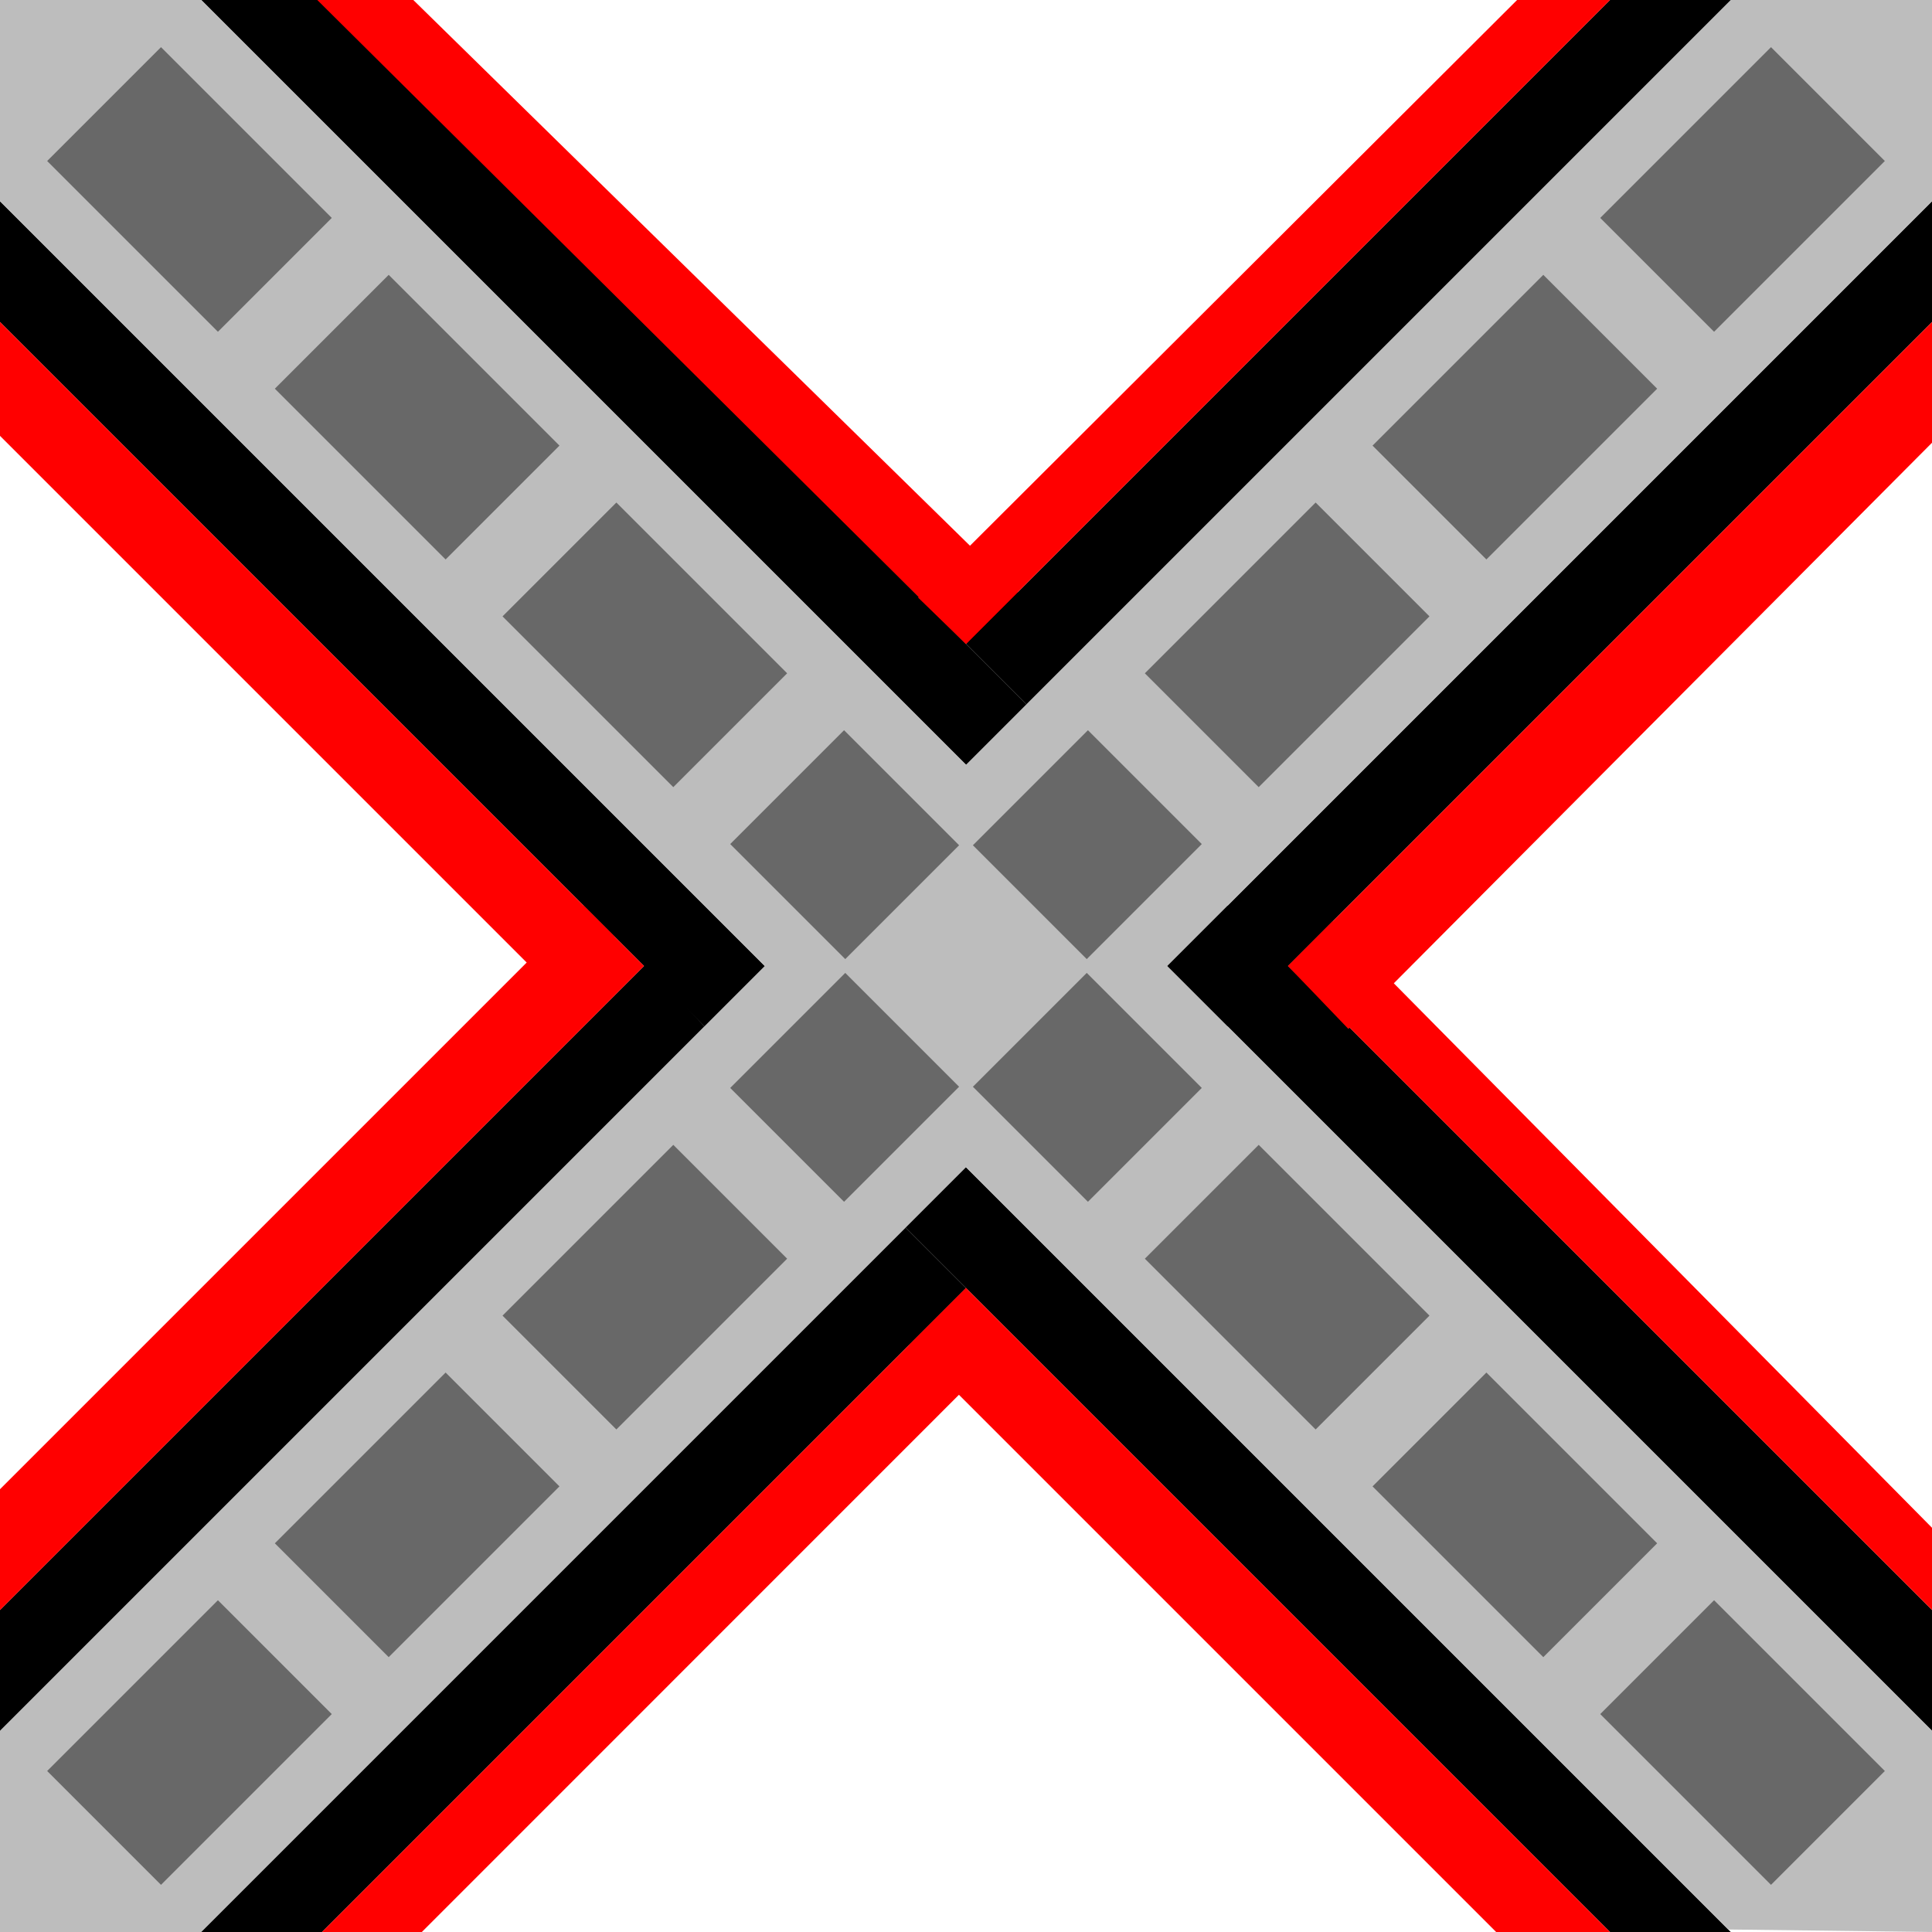
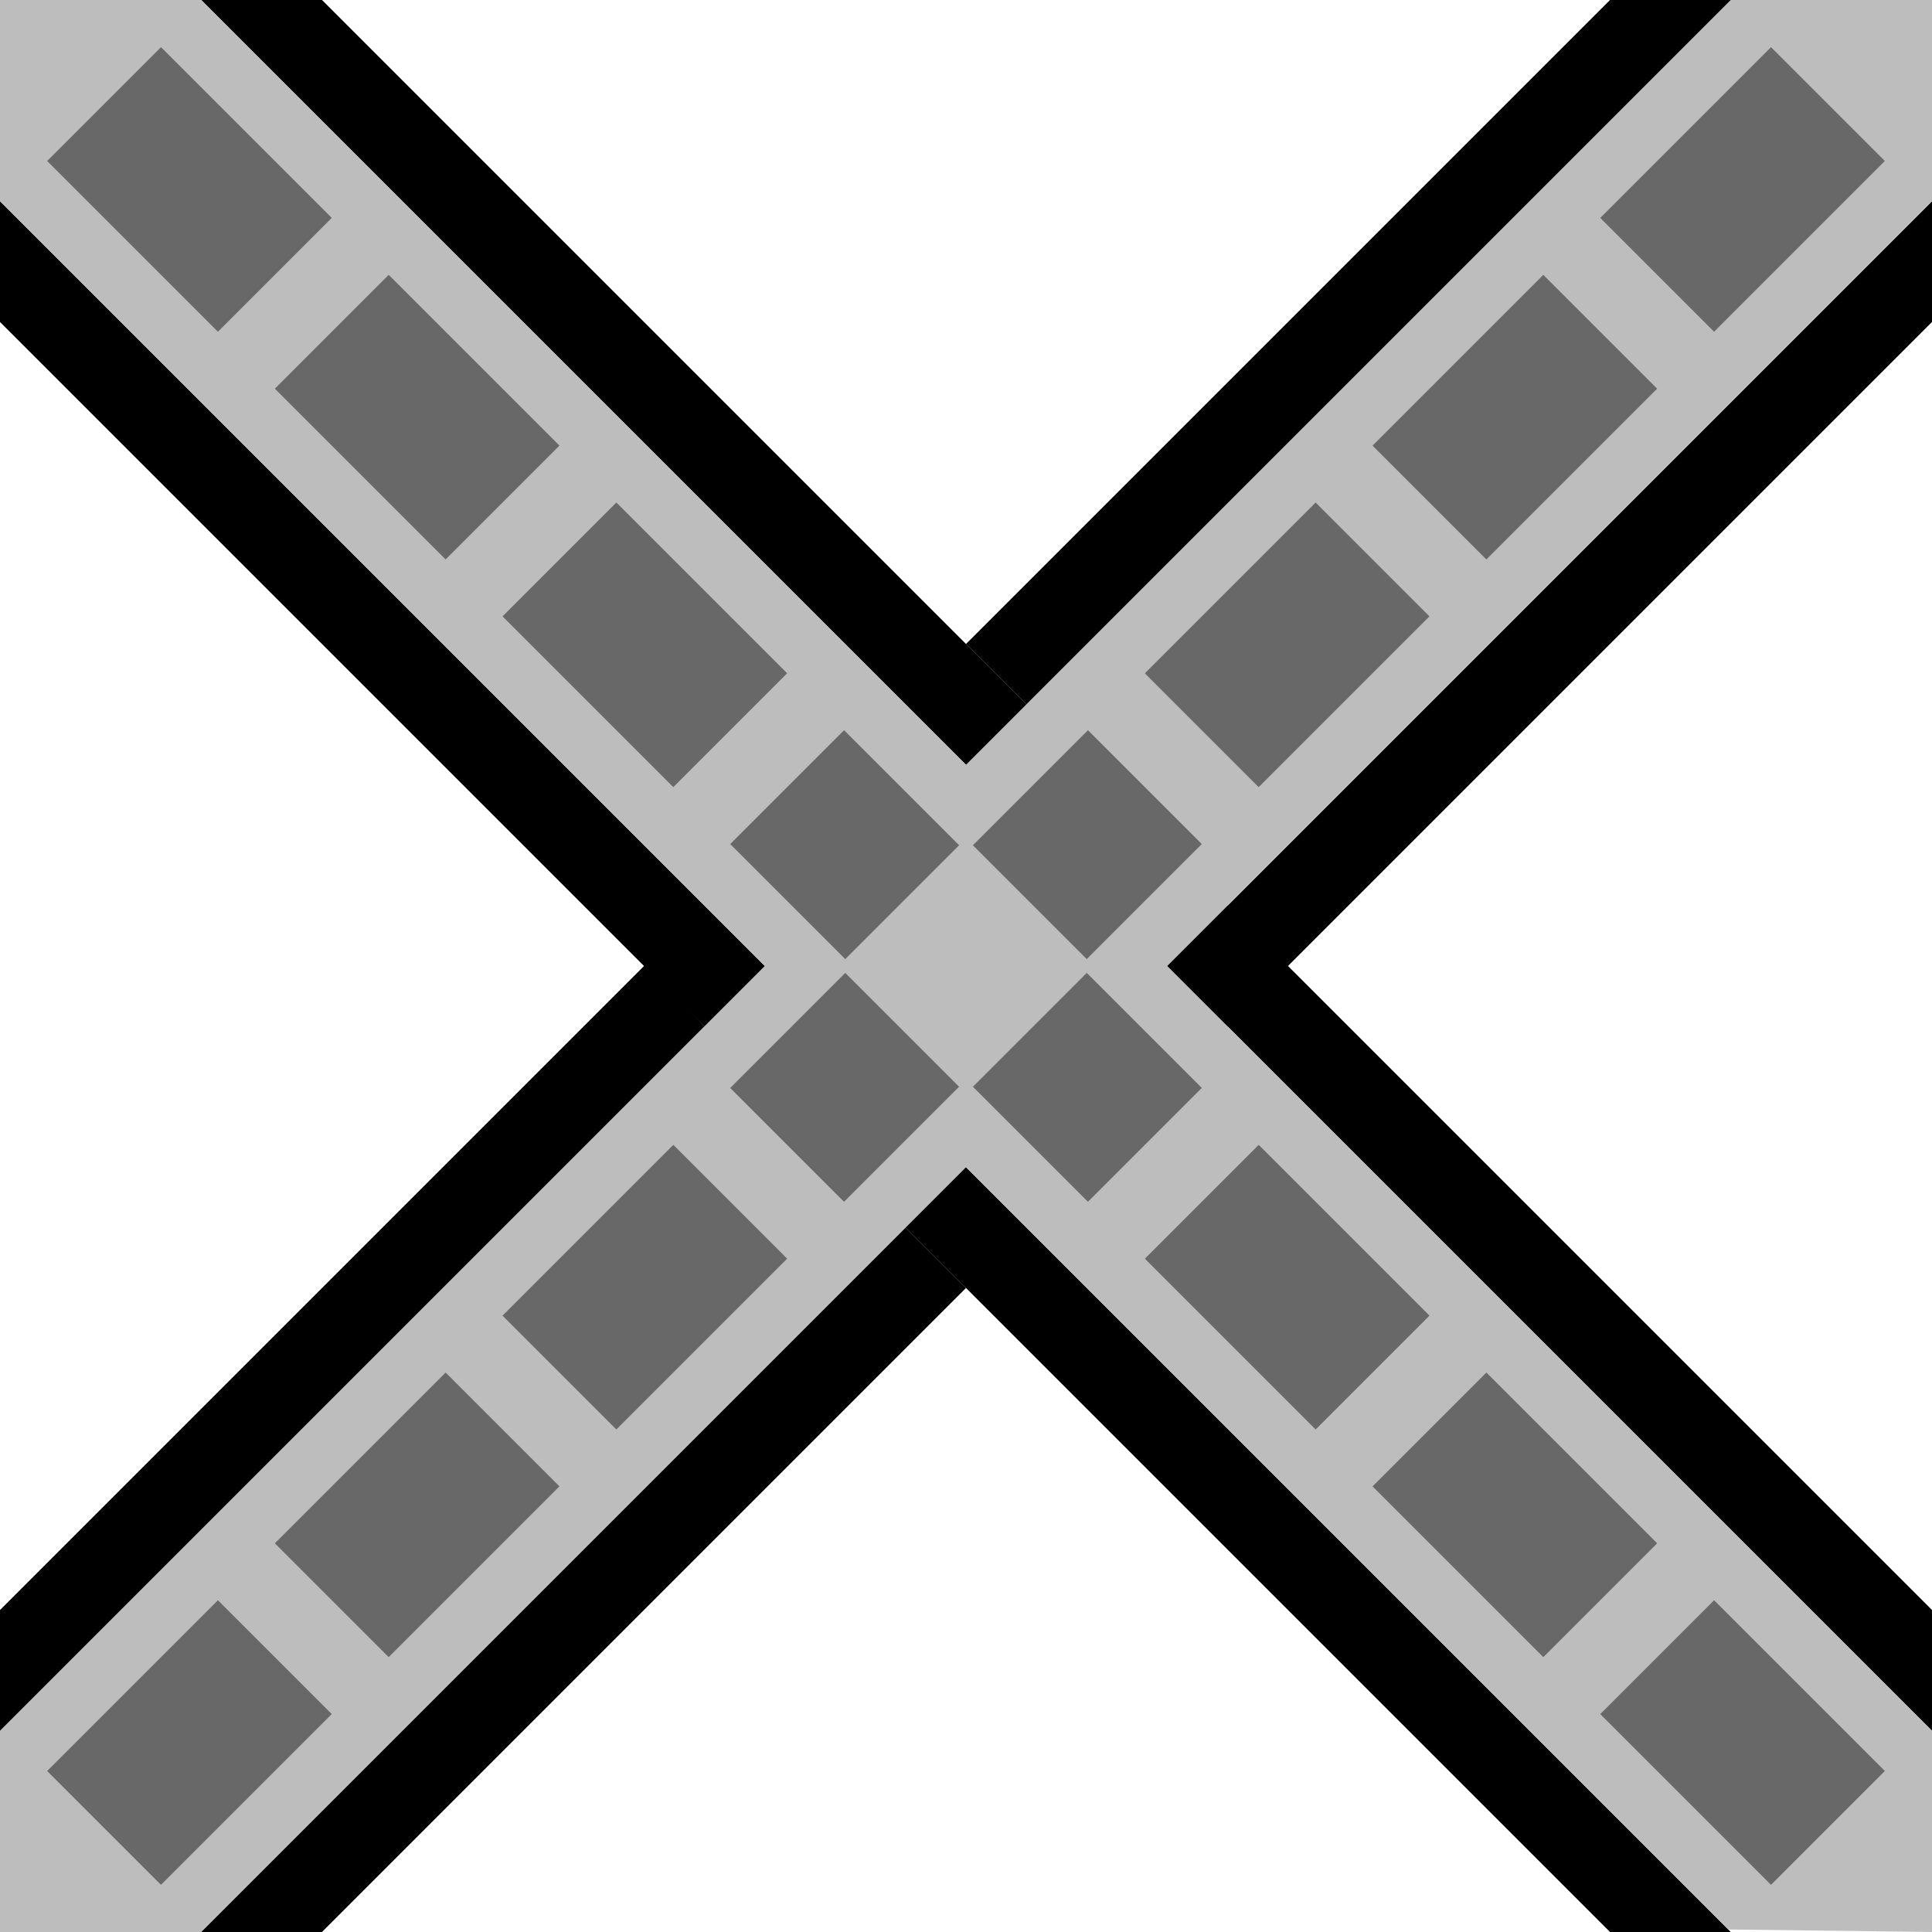
<svg xmlns="http://www.w3.org/2000/svg" width="48px" height="48px" viewBox="0 0 48 48" version="1.1">
  <g id="Tracks" stroke="none" stroke-width="1" fill="none" fill-rule="evenodd">
    <g id="Track_Angle_Cross">
      <polygon id="Border" fill="#000000" transform="translate(26.5, 21.5) scale(1, -1) translate(-26.5, -21.5)" points="5 43 48 -9.536743e-05 48 3 8 43 6.948 43" />
      <polygon id="Border" fill="#000000" transform="translate(36.5, 17.5) scale(-1, 1) rotate(90) translate(-36.5, -17.5)" points="24 29 47 6 49 7 27 29" />
      <polygon id="Border" fill="#000000" transform="translate(21.5, 26.5) rotate(90) translate(-21.5, -26.5)" points="-1.5258789e-05 48 43 5 43 8 3 48" />
      <polygon id="Track" fill="#BDBDBD" transform="translate(24.0001, 23.9998) scale(1, -1) translate(-24.0001, -23.9998)" points="1.87803433e-06 48 0 43 42.938 0.062 48 -0 48 5 5 48" />
      <polygon id="Track" fill="#BDBDBD" transform="translate(24, 23.9999) rotate(180) translate(-24, -23.9999)" points="-1.52866886e-05 48 -1.9073486e-05 43 43 -0 48 -0 48 5 5 48" />
-       <polygon id="Occupied" fill="#FF0000" transform="translate(16.6638, 7.4393) rotate(45) translate(-16.6638, -7.4393)" points="28.134 6.49 27.905 8.305 5.193 8.388 6.881 6.701" />
      <polygon id="Border" fill="#000000" transform="translate(33.5, 8.75) scale(-1, 1) rotate(90) translate(-33.5, -8.75)" points="24.75 15.25 40.75 -0.75 42.25 0.75 24.75 18.25" />
      <polygon id="Border" fill="#000000" transform="translate(8.75, 33.4771) rotate(180) translate(-8.75, -33.4771)" points="3.0517578e-05 41.454 17.5 23.954 17.5 26.954 1.454 43" />
      <polygon id="Border" fill="#000000" transform="translate(14.5, 39.25) scale(-1, 1) rotate(90) translate(-14.5, -39.25)" points="5.75 47.25 23.25 29.75 23.25 32.75 7.25 48.75" />
-       <polygon id="Occupied" fill="#FF0000" transform="translate(6.4246, 15.8388) rotate(45) translate(-6.4246, -15.8388)" points="17.925 14.839 17.925 16.839 -5.075 16.839 -5.075 14.839" />
-       <polygon id="Occupied" fill="#FF0000" transform="translate(7.25, 31.25) rotate(135) translate(-7.25, -31.25)" points="18.564 30.189 16.442 32.311 -4.064 32.311 -4.064 30.189" />
      <line x1="4" y1="4" x2="21" y2="21" id="Dashline" stroke="#686868" stroke-width="4" stroke-linecap="square" stroke-dasharray="2,6" />
-       <polygon id="Occupied" fill="#FF0000" transform="translate(40.5534, 31.4447) rotate(45) translate(-40.5534, -31.4447)" points="50.425 30.784 51.869 32.228 29.241 32.229 29.238 30.661" />
-       <polygon id="Occupied" fill="#FF0000" transform="translate(31.4246, 40.8388) rotate(45) translate(-31.4246, -40.8388)" points="42.925 39.839 42.925 41.839 19.925 41.839 19.925 39.839" />
      <line x1="44" y1="4" x2="27" y2="21" id="Dashline" stroke="#686868" stroke-width="4" stroke-linecap="square" stroke-dasharray="2,6" />
      <line x1="4" y1="44" x2="21" y2="27" id="Dashline" stroke="#686868" stroke-width="4" stroke-linecap="square" stroke-dasharray="2,6" />
      <line x1="44" y1="44" x2="27" y2="27" id="Dashline" stroke="#686868" stroke-width="4" stroke-linecap="square" stroke-dasharray="2,6" />
-       <polygon id="Occupied" fill="#FF0000" transform="translate(16.6201, 40.6201) rotate(135) translate(-16.6201, -40.6201)" points="26.18 39.743 27.934 41.497 5.306 41.497 5.644 39.745" />
-       <polygon id="Occupied" fill="#FF0000" transform="translate(40.7501, 16.7819) rotate(135) translate(-40.7501, -16.7819)" points="52.086 15.699 52.041 17.865 29.414 17.865 31.535 15.744" />
-       <polygon id="Occupied" fill="#FF0000" transform="translate(31.4044, 7.4229) rotate(135) translate(-31.4044, -7.4229)" points="42.705 6.594 42.731 8.252 21.709 8.226 20.078 6.594" />
    </g>
  </g>
</svg>
